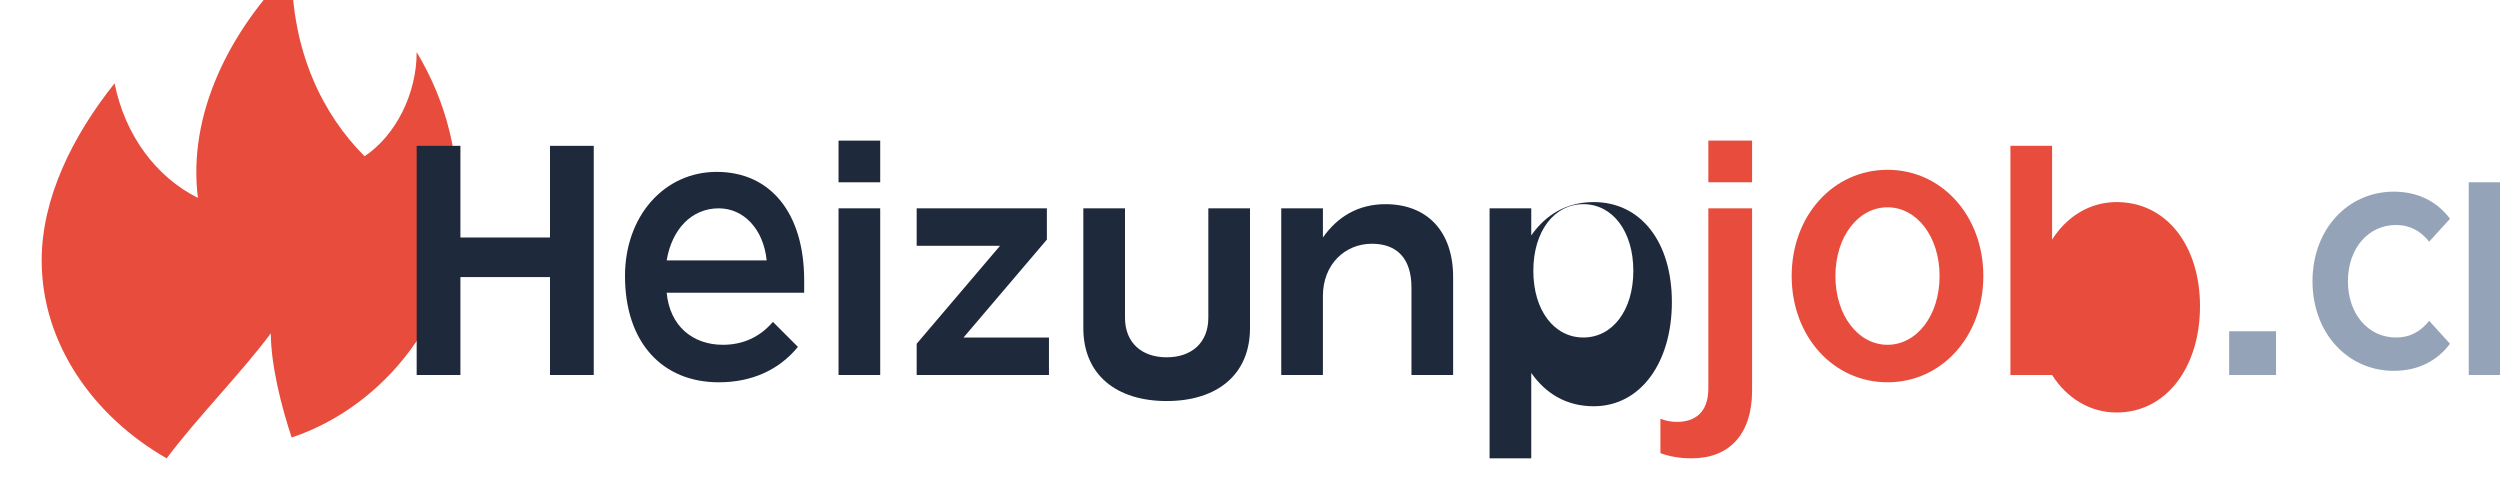
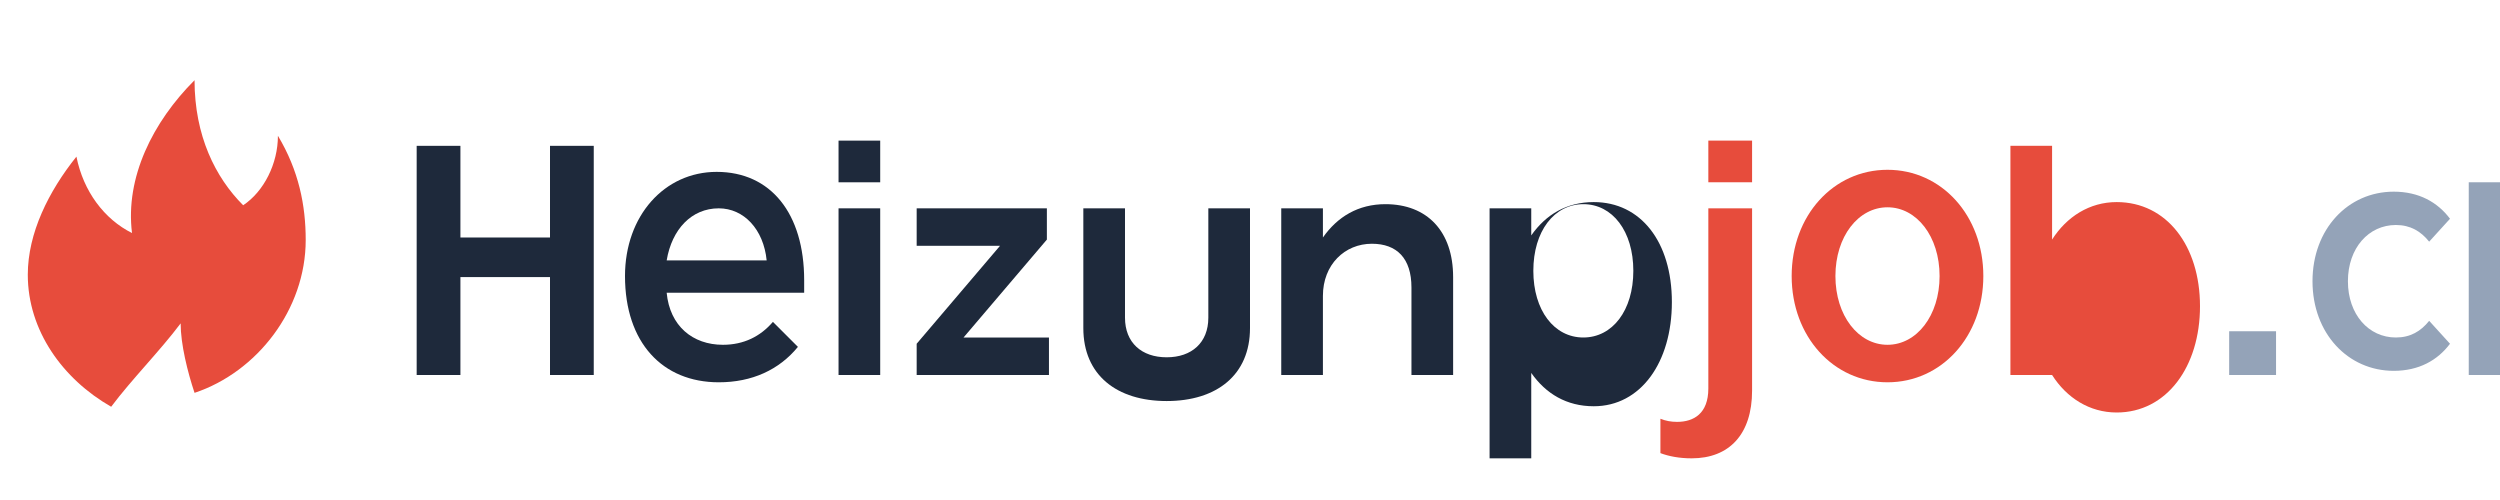
<svg xmlns="http://www.w3.org/2000/svg" viewBox="0 0 240 48" fill="none">
-   <path d="M16 44c-7-4-12-11-12-19 0-6 3-12 7-17 1 5 4 9 8 11-1-8 3-16 9-22 0 8 3 14 7 18 3-2 5-6 5-10 3 5 4 10 4 15 0 10-7 19-16 22-1-3-2-7-2-10-3 4-7 8-10 12z" fill="#e74c3c" />
+   <g transform="translate(0, 9.7) scale(0.667)">
+     <path d="M16 44c-7-4-12-11-12-19 0-6 3-12 7-17 1 5 4 9 8 11-1-8 3-16 9-22 0 8 3 14 7 18 3-2 5-6 5-10 3 5 4 10 4 15 0 10-7 19-16 22-1-3-2-7-2-10-3 4-7 8-10 12z" fill="#e74c3c" />
+   </g>
  <g transform="translate(40,36)">
    <path d="M0-22h4.2v8.8h8.6V-22h4.2v22h-4.2v-9.4H4.2V0H0z" fill="#1e293b" />
    <path d="M20-9.5c0-5.8 3.8-10 8.8-10 5.2 0 8.4 4 8.4 10.4v1.2H24c.3 3.2 2.5 5 5.4 5 2 0 3.6-.8 4.8-2.2l2.4 2.4c-1.8 2.2-4.4 3.4-7.6 3.4-5.4 0-9-3.8-9-10.2zm4-1.5h9.6c-.3-3-2.2-5-4.6-5-2.6 0-4.5 2-5 5z" fill="#1e293b" />
    <path d="M40.5-16h4v16h-4zm0-6.5h4v4h-4z" fill="#1e293b" />
    <path d="M48-16h12.5v3l-8 9.4h8.2V0H48v-3l8-9.4H48z" fill="#1e293b" />
    <path d="M64-16h4v10.5c0 2.4 1.6 3.8 4 3.8s4-1.4 4-3.8V-16h4V-4.5c0 4.5-3.2 7-8 7s-8-2.5-8-7z" fill="#1e293b" />
    <path d="M83-16h4v2.8c1.4-2 3.4-3.2 6-3.2 4 0 6.5 2.6 6.5 7V0h-4v-8.4c0-2.8-1.4-4.2-3.8-4.2-2.6 0-4.7 2-4.7 5V0h-4z" fill="#1e293b" />
    <path d="M103-16h4v2.6c1.4-2 3.4-3.2 6-3.2 4.5 0 7.5 3.8 7.5 9.6 0 5.8-3 10-7.5 10-2.6 0-4.6-1.2-6-3.2V8h-4zm9 12.4c2.8 0 4.8-2.6 4.8-6.4 0-3.8-2-6.4-4.8-6.4-2.8 0-4.8 2.6-4.8 6.4 0 3.8 2 6.4 4.8 6.4z" fill="#1e293b" />
    <path d="M124-16h4.2v17.5c0 4.2-2.2 6.5-5.8 6.5-1.2 0-2.2-.2-3-.5V4.2c.5.2 1 .3 1.6.3 1.6 0 3-.8 3-3.2zm0-6.5h4.2v4H124z" fill="#e74c3c" />
    <path d="M132-9.5c0-5.8 4-10.2 9.2-10.2 5.2 0 9.2 4.4 9.2 10.2 0 5.8-4 10.2-9.2 10.2-5.2 0-9.2-4.4-9.2-10.2zm14.2 0c0-3.8-2.2-6.6-5-6.6-2.8 0-5 2.8-5 6.6s2.2 6.6 5 6.6c2.8 0 5-2.8 5-6.6z" fill="#e74c3c" />
    <path d="M153-22h4v9c1.4-2.2 3.6-3.6 6.2-3.6 4.8 0 8 4.2 8 10 0 5.8-3.2 10.2-8 10.2-2.6 0-4.8-1.4-6.2-3.6V0h-4zm9 18.6c-3 0-5-2.8-5-6.4 0-3.6 2-6.4 5-6.4 3 0 5 2.8 5 6.4 0 3.6-2 6.4-5 6.4z" fill="#e74c3c" />
    <path d="M174-4.2h4.5V0H174z" fill="#94a3b8" />
    <path d="M182-9c0-5 3.4-8.6 7.8-8.6 2.4 0 4.2 1 5.4 2.6l-2 2.2c-.8-1-1.8-1.6-3.2-1.6-2.6 0-4.6 2.2-4.6 5.4 0 3.2 2 5.4 4.6 5.4 1.4 0 2.4-.6 3.2-1.6l2 2.2c-1.2 1.6-3 2.6-5.4 2.6-4.4 0-7.8-3.6-7.8-8.6z" fill="#94a3b8" />
    <path d="M197-18.5h3.5v8.2c1.2-1.8 3-3 5.2-3 3.4 0 5.4 2.2 5.4 6V0h-3.5v-6.6c0-2.4-1.2-3.8-3.2-3.8-2.2 0-3.9 1.8-3.9 4.4V0H197z" fill="#94a3b8" />
  </g>
</svg>
